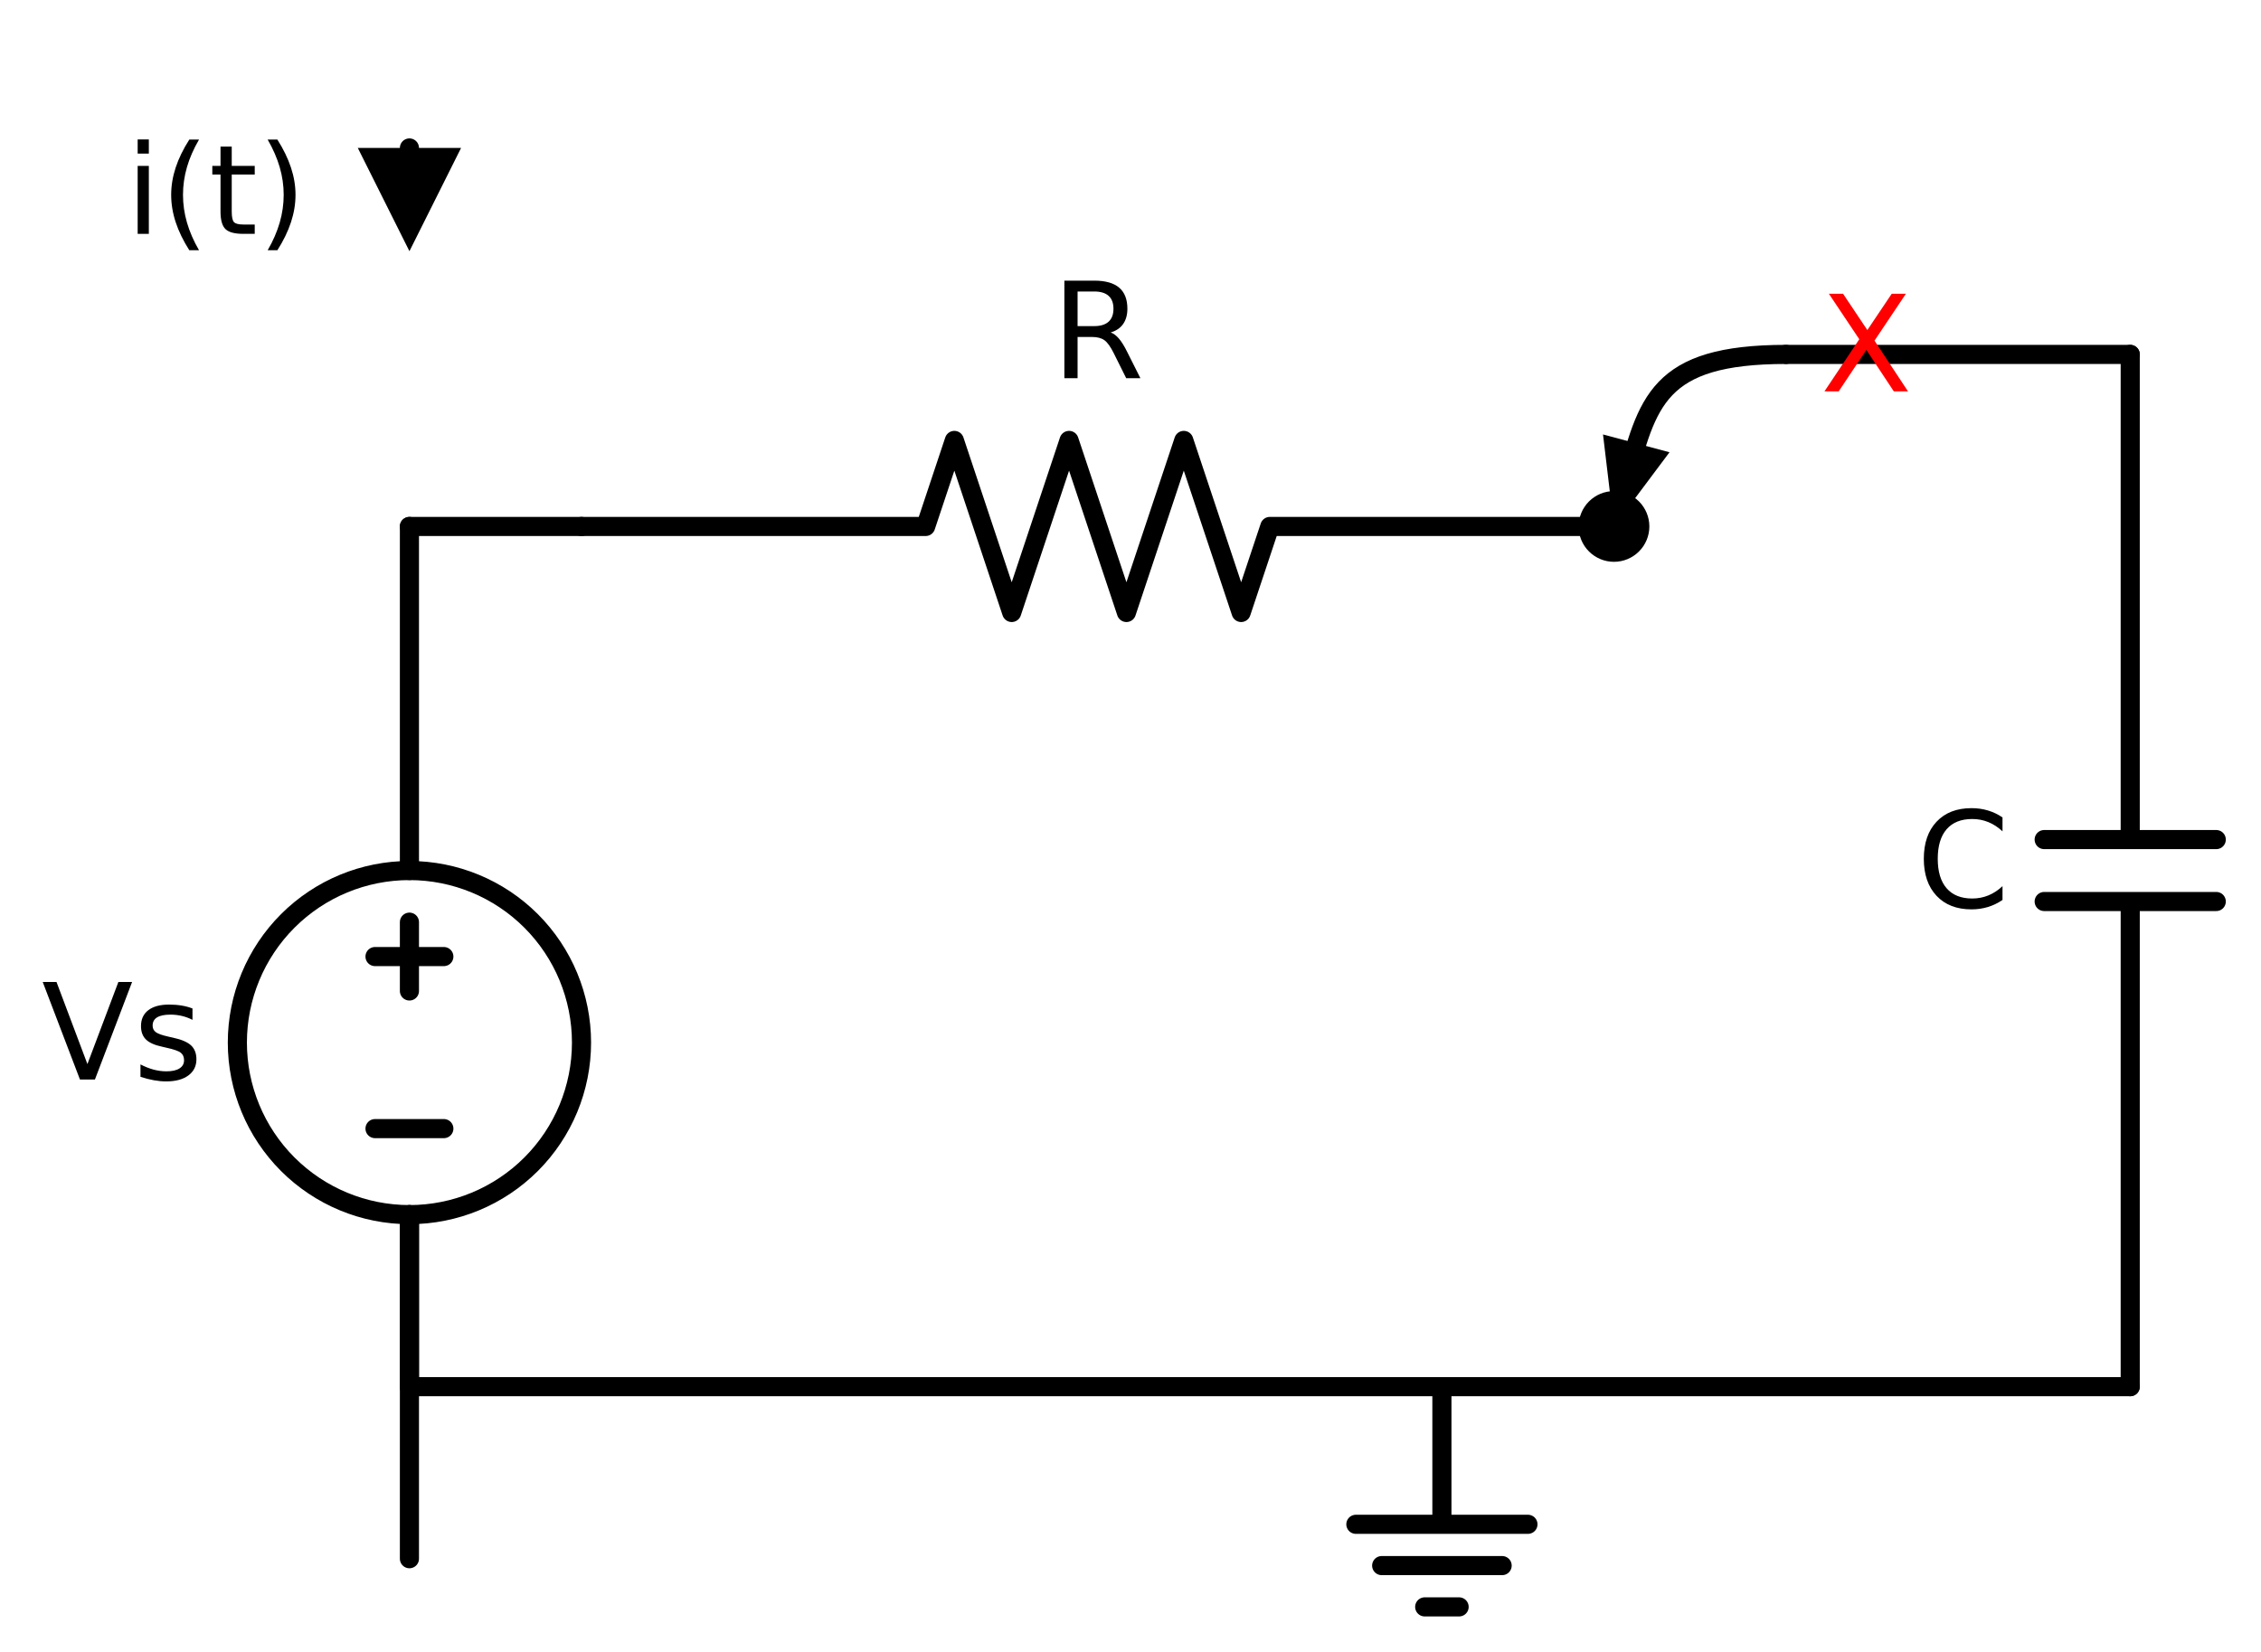
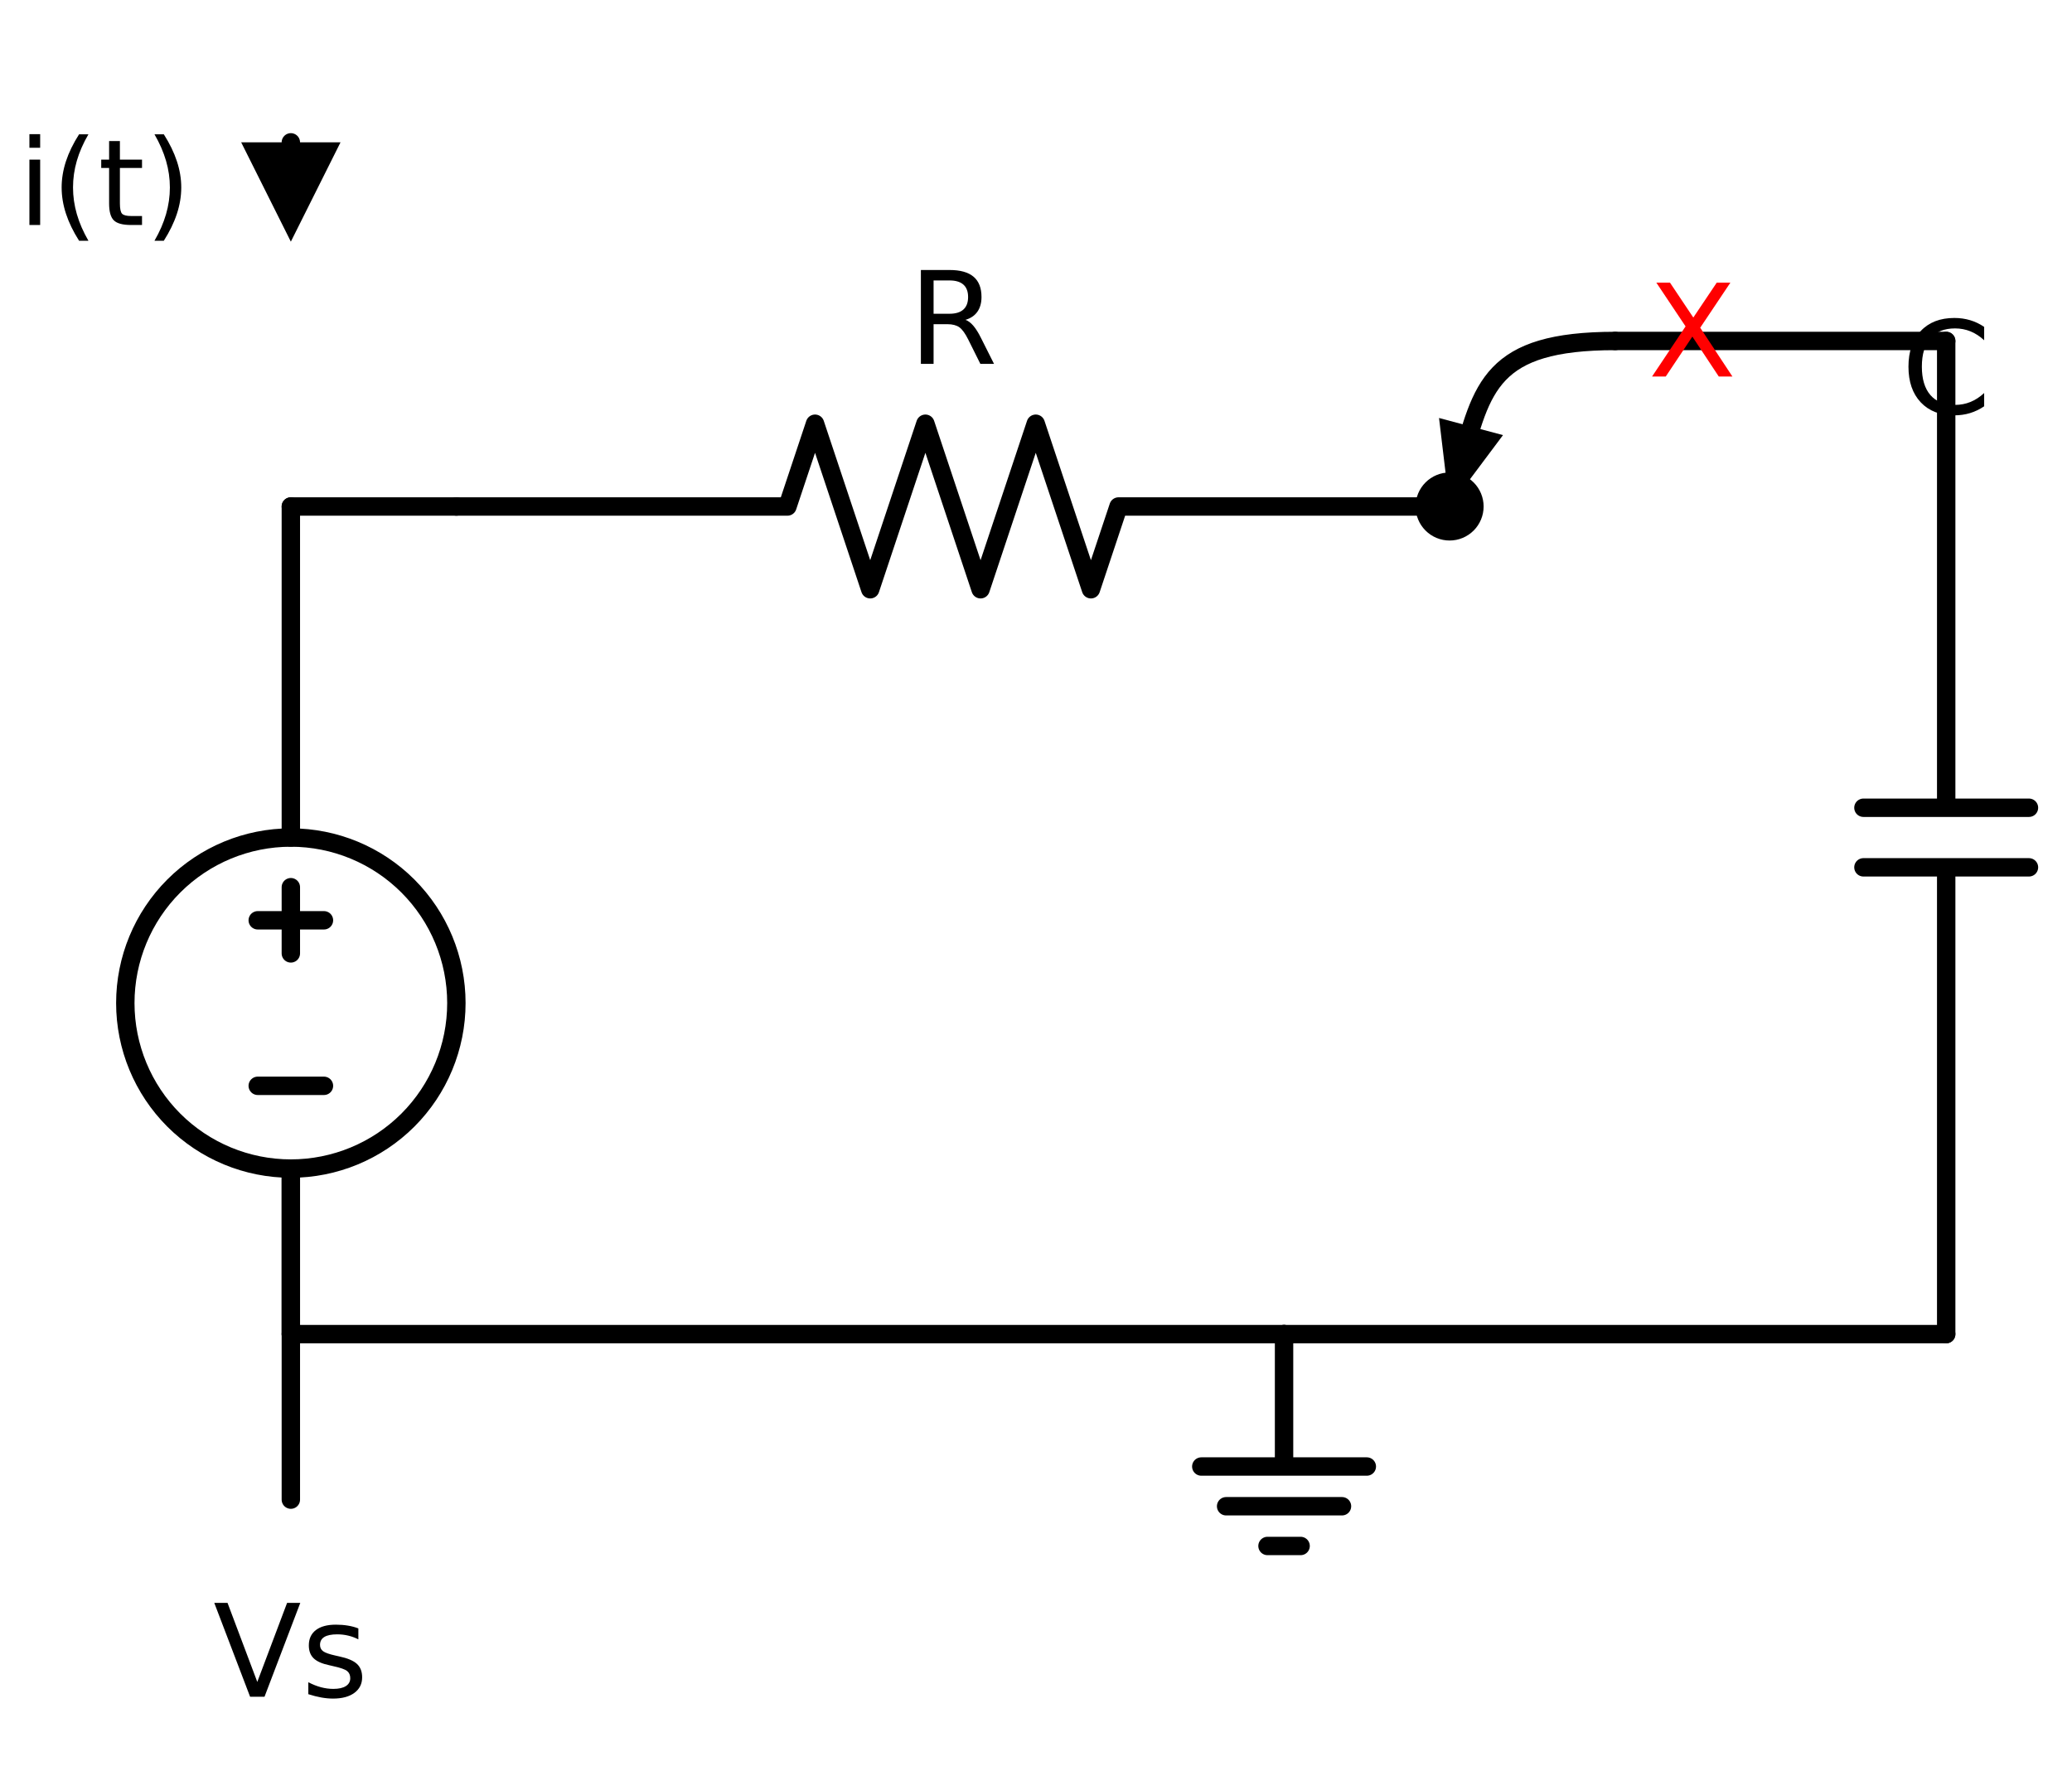
- <svg xmlns="http://www.w3.org/2000/svg" xmlns:xlink="http://www.w3.org/1999/xlink" width="236.508pt" height="172.8pt" viewBox="0 0 236.508 172.8" version="1.1">
+ <svg xmlns="http://www.w3.org/2000/svg" xmlns:xlink="http://www.w3.org/1999/xlink" width="225.306pt" height="192.56pt" viewBox="0 0 225.306 192.56" version="1.1">
  <defs>
    <style type="text/css">*{stroke-linejoin: round; stroke-linecap: butt}</style>
  </defs>
  <g id="figure_1">
    <g id="patch_1">
-       <path d="M 0 172.8  L 236.508 172.8  L 236.508 0  L 0 0  L 0 172.8  z " style="fill: none" />
+       <path d="M 0 192.56  L 225.306 192.56  L 225.306 0  L 0 0  L 0 192.56  z " style="fill: none" />
    </g>
    <g id="axes_1">
      <g id="patch_2">
-         <path d="M 42.828 127.08  C 47.602 127.08 52.18 125.183 55.556 121.808  C 58.931 118.432 60.828 113.854 60.828 109.08  C 60.828 104.306 58.931 99.728 55.556 96.352  C 52.18 92.977 47.602 91.08 42.828 91.08  C 38.054 91.08 33.476 92.977 30.1 96.352  C 26.725 99.728 24.828 104.306 24.828 109.08  C 24.828 113.854 26.725 118.432 30.1 121.808  C 33.476 125.183 38.054 127.08 42.828 127.08  L 42.828 127.08  z " clip-path="url(#p8b9b178ef4)" style="fill: none; stroke: #000000; stroke-width: 2; stroke-linejoin: miter" />
+         <path d="M 31.626 127.08  C 36.4 127.08 40.978 125.183 44.354 121.808  C 47.729 118.432 49.626 113.854 49.626 109.08  C 49.626 104.306 47.729 99.728 44.354 96.352  C 40.978 92.977 36.4 91.08 31.626 91.08  C 26.852 91.08 22.274 92.977 18.898 96.352  C 15.523 99.728 13.626 104.306 13.626 109.08  C 13.626 113.854 15.523 118.432 18.898 121.808  C 22.274 125.183 26.852 127.08 31.626 127.08  L 31.626 127.08  z " clip-path="url(#p3ffa0f5b78)" style="fill: none; stroke: #000000; stroke-width: 2; stroke-linejoin: miter" />
      </g>
      <g id="patch_3">
-         <path d="M 169.993 50.733  C 172.322 42.04 173.328 37.08 186.828 37.08  " clip-path="url(#p8b9b178ef4)" style="fill: none; stroke: #000000; stroke-width: 2; stroke-linejoin: miter; stroke-linecap: round" />
+         <path d="M 158.791 50.733  C 161.12 42.04 162.126 37.08 175.626 37.08  " clip-path="url(#p3ffa0f5b78)" style="fill: none; stroke: #000000; stroke-width: 2; stroke-linejoin: miter; stroke-linecap: round" />
      </g>
      <g id="patch_4">
-         <path d="M 174.635 47.318  L 168.828 55.08  L 167.68 45.455  z " clip-path="url(#p8b9b178ef4)" />
+         <path d="M 163.433 47.318  L 157.626 55.08  L 156.478 45.455  z " clip-path="url(#p3ffa0f5b78)" />
      </g>
      <g id="line2d_1">
-         <path d="M 42.828 163.08  L 42.828 127.08  L 42.828 127.08  M 42.828 91.08  L 42.828 91.08  L 42.828 55.08  " clip-path="url(#p8b9b178ef4)" style="fill: none; stroke: #000000; stroke-width: 2; stroke-linecap: round" />
+         <path d="M 31.626 163.08  L 31.626 127.08  L 31.626 127.08  M 31.626 91.08  L 31.626 91.08  L 31.626 55.08  " clip-path="url(#p3ffa0f5b78)" style="fill: none; stroke: #000000; stroke-width: 2; stroke-linecap: round" />
      </g>
      <g id="line2d_2">
-         <path d="M 46.428 118.08  L 39.228 118.08  " clip-path="url(#p8b9b178ef4)" style="fill: none; stroke: #000000; stroke-width: 2; stroke-linecap: round" />
+         <path d="M 35.226 118.08  L 28.026 118.08  " clip-path="url(#p3ffa0f5b78)" style="fill: none; stroke: #000000; stroke-width: 2; stroke-linecap: round" />
      </g>
      <g id="line2d_3">
-         <path d="M 42.828 103.68  L 42.828 96.48  " clip-path="url(#p8b9b178ef4)" style="fill: none; stroke: #000000; stroke-width: 2; stroke-linecap: round" />
+         <path d="M 31.626 103.68  L 31.626 96.48  " clip-path="url(#p3ffa0f5b78)" style="fill: none; stroke: #000000; stroke-width: 2; stroke-linecap: round" />
      </g>
      <g id="line2d_4">
-         <path d="M 46.428 100.08  L 39.228 100.08  " clip-path="url(#p8b9b178ef4)" style="fill: none; stroke: #000000; stroke-width: 2; stroke-linecap: round" />
+         <path d="M 35.226 100.08  L 28.026 100.08  " clip-path="url(#p3ffa0f5b78)" style="fill: none; stroke: #000000; stroke-width: 2; stroke-linecap: round" />
      </g>
      <g id="line2d_5">
-         <path d="M 42.828 55.08  L 51.828 55.08  L 60.828 55.08  " clip-path="url(#p8b9b178ef4)" style="fill: none; stroke: #000000; stroke-width: 2; stroke-linecap: round" />
+         <path d="M 31.626 55.08  L 40.626 55.08  L 49.626 55.08  " clip-path="url(#p3ffa0f5b78)" style="fill: none; stroke: #000000; stroke-width: 2; stroke-linecap: round" />
      </g>
      <g id="line2d_6">
-         <path d="M 60.828 55.08  L 96.828 55.08  L 99.828 46.08  L 105.828 64.08  L 111.828 46.08  L 117.828 64.08  L 123.828 46.08  L 129.828 64.08  L 132.828 55.08  L 168.828 55.08  " clip-path="url(#p8b9b178ef4)" style="fill: none; stroke: #000000; stroke-width: 2; stroke-linecap: round" />
+         <path d="M 49.626 55.08  L 85.626 55.08  L 88.626 46.08  L 94.626 64.08  L 100.626 46.08  L 106.626 64.08  L 112.626 46.08  L 118.626 64.08  L 121.626 55.08  L 157.626 55.08  " clip-path="url(#p3ffa0f5b78)" style="fill: none; stroke: #000000; stroke-width: 2; stroke-linecap: round" />
      </g>
      <g id="line2d_7">
-         <path d="M 186.828 37.08  L 204.828 37.08  L 222.828 37.08  " clip-path="url(#p8b9b178ef4)" style="fill: none; stroke: #000000; stroke-width: 2; stroke-linecap: round" />
+         <path d="M 175.626 37.08  L 193.626 37.08  L 211.626 37.08  " clip-path="url(#p3ffa0f5b78)" style="fill: none; stroke: #000000; stroke-width: 2; stroke-linecap: round" />
      </g>
      <g id="line2d_8">
-         <path d="M 222.828 37.08  L 222.828 87.84  M 231.828 87.84  L 213.828 87.84  M 231.828 94.32  L 213.828 94.32  M 222.828 94.32  L 222.828 145.08  " clip-path="url(#p8b9b178ef4)" style="fill: none; stroke: #000000; stroke-width: 2; stroke-linecap: round" />
+         <path d="M 211.626 37.08  L 211.626 87.84  M 220.626 87.84  L 202.626 87.84  M 220.626 94.32  L 202.626 94.32  M 211.626 94.32  L 211.626 145.08  " clip-path="url(#p3ffa0f5b78)" style="fill: none; stroke: #000000; stroke-width: 2; stroke-linecap: round" />
      </g>
      <g id="line2d_9">
-         <path d="M 222.828 145.08  L 186.828 145.08  L 150.828 145.08  " clip-path="url(#p8b9b178ef4)" style="fill: none; stroke: #000000; stroke-width: 2; stroke-linecap: round" />
+         <path d="M 211.626 145.08  L 175.626 145.08  L 139.626 145.08  " clip-path="url(#p3ffa0f5b78)" style="fill: none; stroke: #000000; stroke-width: 2; stroke-linecap: round" />
      </g>
      <g id="line2d_10">
-         <path d="M 150.828 145.08  L 150.828 159.48  L 141.828 159.48  L 159.828 159.48  M 144.528 163.8  L 157.128 163.8  M 149.028 168.12  L 152.628 168.12  " clip-path="url(#p8b9b178ef4)" style="fill: none; stroke: #000000; stroke-width: 2; stroke-linecap: round" />
+         <path d="M 139.626 145.08  L 139.626 159.48  L 130.626 159.48  L 148.626 159.48  M 133.326 163.8  L 145.926 163.8  M 137.826 168.12  L 141.426 168.12  " clip-path="url(#p3ffa0f5b78)" style="fill: none; stroke: #000000; stroke-width: 2; stroke-linecap: round" />
      </g>
      <g id="line2d_11">
-         <path d="M 150.828 145.08  L 96.828 145.08  L 42.828 145.08  " clip-path="url(#p8b9b178ef4)" style="fill: none; stroke: #000000; stroke-width: 2; stroke-linecap: round" />
+         <path d="M 139.626 145.08  L 85.626 145.08  L 31.626 145.08  " clip-path="url(#p3ffa0f5b78)" style="fill: none; stroke: #000000; stroke-width: 2; stroke-linecap: round" />
      </g>
      <g id="line2d_12">
-         <path d="M 42.828 145.08  L 42.828 136.08  L 42.828 127.08  " clip-path="url(#p8b9b178ef4)" style="fill: none; stroke: #000000; stroke-width: 2; stroke-linecap: round" />
+         <path d="M 31.626 145.08  L 31.626 136.08  L 31.626 127.08  " clip-path="url(#p3ffa0f5b78)" style="fill: none; stroke: #000000; stroke-width: 2; stroke-linecap: round" />
      </g>
      <g id="text_1">
-         <g transform="translate(4.358 112.9431) scale(0.14 -0.14)">
+         <g transform="translate(23.191 184.5178) scale(0.14 -0.14)">
          <defs>
            <path id="DejaVuSans-56" d="M 1831 0  L 50 4666  L 709 4666  L 2188 738  L 3669 4666  L 4325 4666  L 2547 0  L 1831 0  z " transform="scale(0.015625)" />
            <path id="DejaVuSans-73" d="M 2834 3397  L 2834 2853  Q 2591 2978 2328 3040  Q 2066 3103 1784 3103  Q 1356 3103 1142 2972  Q 928 2841 928 2578  Q 928 2378 1081 2264  Q 1234 2150 1697 2047  L 1894 2003  Q 2506 1872 2764 1633  Q 3022 1394 3022 966  Q 3022 478 2636 193  Q 2250 -91 1575 -91  Q 1294 -91 989 -36  Q 684 19 347 128  L 347 722  Q 666 556 975 473  Q 1284 391 1588 391  Q 1994 391 2212 530  Q 2431 669 2431 922  Q 2431 1156 2273 1281  Q 2116 1406 1581 1522  L 1381 1569  Q 847 1681 609 1914  Q 372 2147 372 2553  Q 372 3047 722 3315  Q 1072 3584 1716 3584  Q 2034 3584 2315 3537  Q 2597 3491 2834 3397  z " transform="scale(0.015625)" />
          </defs>
          <use xlink:href="#DejaVuSans-56" />
          <use xlink:href="#DejaVuSans-73" transform="translate(68.4082 0)" />
        </g>
      </g>
      <g id="text_2">
-         <g transform="translate(109.9641 39.56844) scale(0.14 -0.14)">
+         <g transform="translate(98.76209 39.56844) scale(0.14 -0.14)">
          <defs>
            <path id="DejaVuSans-52" d="M 2841 2188  Q 3044 2119 3236 1894  Q 3428 1669 3622 1275  L 4263 0  L 3584 0  L 2988 1197  Q 2756 1666 2539 1819  Q 2322 1972 1947 1972  L 1259 1972  L 1259 0  L 628 0  L 628 4666  L 2053 4666  Q 2853 4666 3247 4331  Q 3641 3997 3641 3322  Q 3641 2881 3436 2590  Q 3231 2300 2841 2188  z M 1259 4147  L 1259 2491  L 2053 2491  Q 2509 2491 2742 2702  Q 2975 2913 2975 3322  Q 2975 3731 2742 3939  Q 2509 4147 2053 4147  L 1259 4147  z " transform="scale(0.015625)" />
          </defs>
          <use xlink:href="#DejaVuSans-52" />
        </g>
      </g>
      <g id="text_3">
-         <g style="fill: #ff0000" transform="translate(190.428 40.94313) scale(0.14 -0.14)">
+         <g style="fill: #ff0000" transform="translate(179.226 40.94313) scale(0.14 -0.14)">
          <defs>
            <path id="DejaVuSans-58" d="M 403 4666  L 1081 4666  L 2241 2931  L 3406 4666  L 4084 4666  L 2584 2425  L 4184 0  L 3506 0  L 2194 1984  L 872 0  L 191 0  L 1856 2491  L 403 4666  z " transform="scale(0.015625)" />
          </defs>
          <use xlink:href="#DejaVuSans-58" />
        </g>
      </g>
      <g id="text_4">
-         <g transform="translate(200.4521 94.94312) scale(0.14 -0.14)">
+         <g transform="translate(206.738 44.96844) scale(0.14 -0.14)">
          <defs>
            <path id="DejaVuSans-43" d="M 4122 4306  L 4122 3641  Q 3803 3938 3442 4084  Q 3081 4231 2675 4231  Q 1875 4231 1450 3742  Q 1025 3253 1025 2328  Q 1025 1406 1450 917  Q 1875 428 2675 428  Q 3081 428 3442 575  Q 3803 722 4122 1019  L 4122 359  Q 3791 134 3420 21  Q 3050 -91 2638 -91  Q 1578 -91 968 557  Q 359 1206 359 2328  Q 359 3453 968 4101  Q 1578 4750 2638 4750  Q 3056 4750 3426 4639  Q 3797 4528 4122 4306  z " transform="scale(0.015625)" />
          </defs>
          <use xlink:href="#DejaVuSans-43" />
        </g>
      </g>
      <g id="patch_5">
-         <path d="M 168.828 57.78  C 169.544 57.78 170.231 57.496 170.737 56.989  C 171.244 56.483 171.528 55.796 171.528 55.08  C 171.528 54.364 171.244 53.677 170.737 53.171  C 170.231 52.664 169.544 52.38 168.828 52.38  C 168.112 52.38 167.425 52.664 166.919 53.171  C 166.412 53.677 166.128 54.364 166.128 55.08  C 166.128 55.796 166.412 56.483 166.919 56.989  C 167.425 57.496 168.112 57.78 168.828 57.78  z " clip-path="url(#p8b9b178ef4)" style="stroke: #000000; stroke-width: 2; stroke-linejoin: miter" />
+         <path d="M 157.626 57.78  C 158.342 57.78 159.029 57.496 159.535 56.989  C 160.042 56.483 160.326 55.796 160.326 55.08  C 160.326 54.364 160.042 53.677 159.535 53.171  C 159.029 52.664 158.342 52.38 157.626 52.38  C 156.91 52.38 156.223 52.664 155.717 53.171  C 155.21 53.677 154.926 54.364 154.926 55.08  C 154.926 55.796 155.21 56.483 155.717 56.989  C 156.223 57.496 156.91 57.78 157.626 57.78  z " clip-path="url(#p3ffa0f5b78)" style="stroke: #000000; stroke-width: 2; stroke-linejoin: miter" />
      </g>
      <g id="line2d_13">
-         <path d="M 42.828 15.48  L 42.828 15.48  " clip-path="url(#p8b9b178ef4)" style="fill: none; stroke: #000000; stroke-width: 2; stroke-linecap: round" />
+         <path d="M 31.626 15.48  L 31.626 15.48  " clip-path="url(#p3ffa0f5b78)" style="fill: none; stroke: #000000; stroke-width: 2; stroke-linecap: round" />
      </g>
      <g id="patch_6">
-         <path d="M 48.228 15.48  L 42.828 26.28  L 37.428 15.48  z " clip-path="url(#p8b9b178ef4)" />
+         <path d="M 37.026 15.48  L 31.626 26.28  L 26.226 15.48  z " clip-path="url(#p3ffa0f5b78)" />
      </g>
      <g id="text_5">
-         <g transform="translate(13.17597 24.46719) scale(0.13 -0.13)">
+         <g transform="translate(1.973969 24.46719) scale(0.13 -0.13)">
          <defs>
            <path id="DejaVuSans-69" d="M 603 3500  L 1178 3500  L 1178 0  L 603 0  L 603 3500  z M 603 4863  L 1178 4863  L 1178 4134  L 603 4134  L 603 4863  z " transform="scale(0.015625)" />
            <path id="DejaVuSans-28" d="M 1984 4856  Q 1566 4138 1362 3434  Q 1159 2731 1159 2009  Q 1159 1288 1364 580  Q 1569 -128 1984 -844  L 1484 -844  Q 1016 -109 783 600  Q 550 1309 550 2009  Q 550 2706 781 3412  Q 1013 4119 1484 4856  L 1984 4856  z " transform="scale(0.015625)" />
            <path id="DejaVuSans-74" d="M 1172 4494  L 1172 3500  L 2356 3500  L 2356 3053  L 1172 3053  L 1172 1153  Q 1172 725 1289 603  Q 1406 481 1766 481  L 2356 481  L 2356 0  L 1766 0  Q 1100 0 847 248  Q 594 497 594 1153  L 594 3053  L 172 3053  L 172 3500  L 594 3500  L 594 4494  L 1172 4494  z " transform="scale(0.015625)" />
            <path id="DejaVuSans-29" d="M 513 4856  L 1013 4856  Q 1481 4119 1714 3412  Q 1947 2706 1947 2009  Q 1947 1309 1714 600  Q 1481 -109 1013 -844  L 513 -844  Q 928 -128 1133 580  Q 1338 1288 1338 2009  Q 1338 2731 1133 3434  Q 928 4138 513 4856  z " transform="scale(0.015625)" />
          </defs>
          <use xlink:href="#DejaVuSans-69" />
          <use xlink:href="#DejaVuSans-28" transform="translate(27.7832 0)" />
          <use xlink:href="#DejaVuSans-74" transform="translate(66.79688 0)" />
          <use xlink:href="#DejaVuSans-29" transform="translate(106.0059 0)" />
        </g>
      </g>
    </g>
  </g>
  <defs>
-     <clipPath id="p8b9b178ef4">
-       <rect x="0" y="-0" width="236.508" height="172.8" />
+     <clipPath id="p3ffa0f5b78">
+       <rect x="0" y="-0" width="225.306" height="192.56" />
    </clipPath>
  </defs>
</svg>
